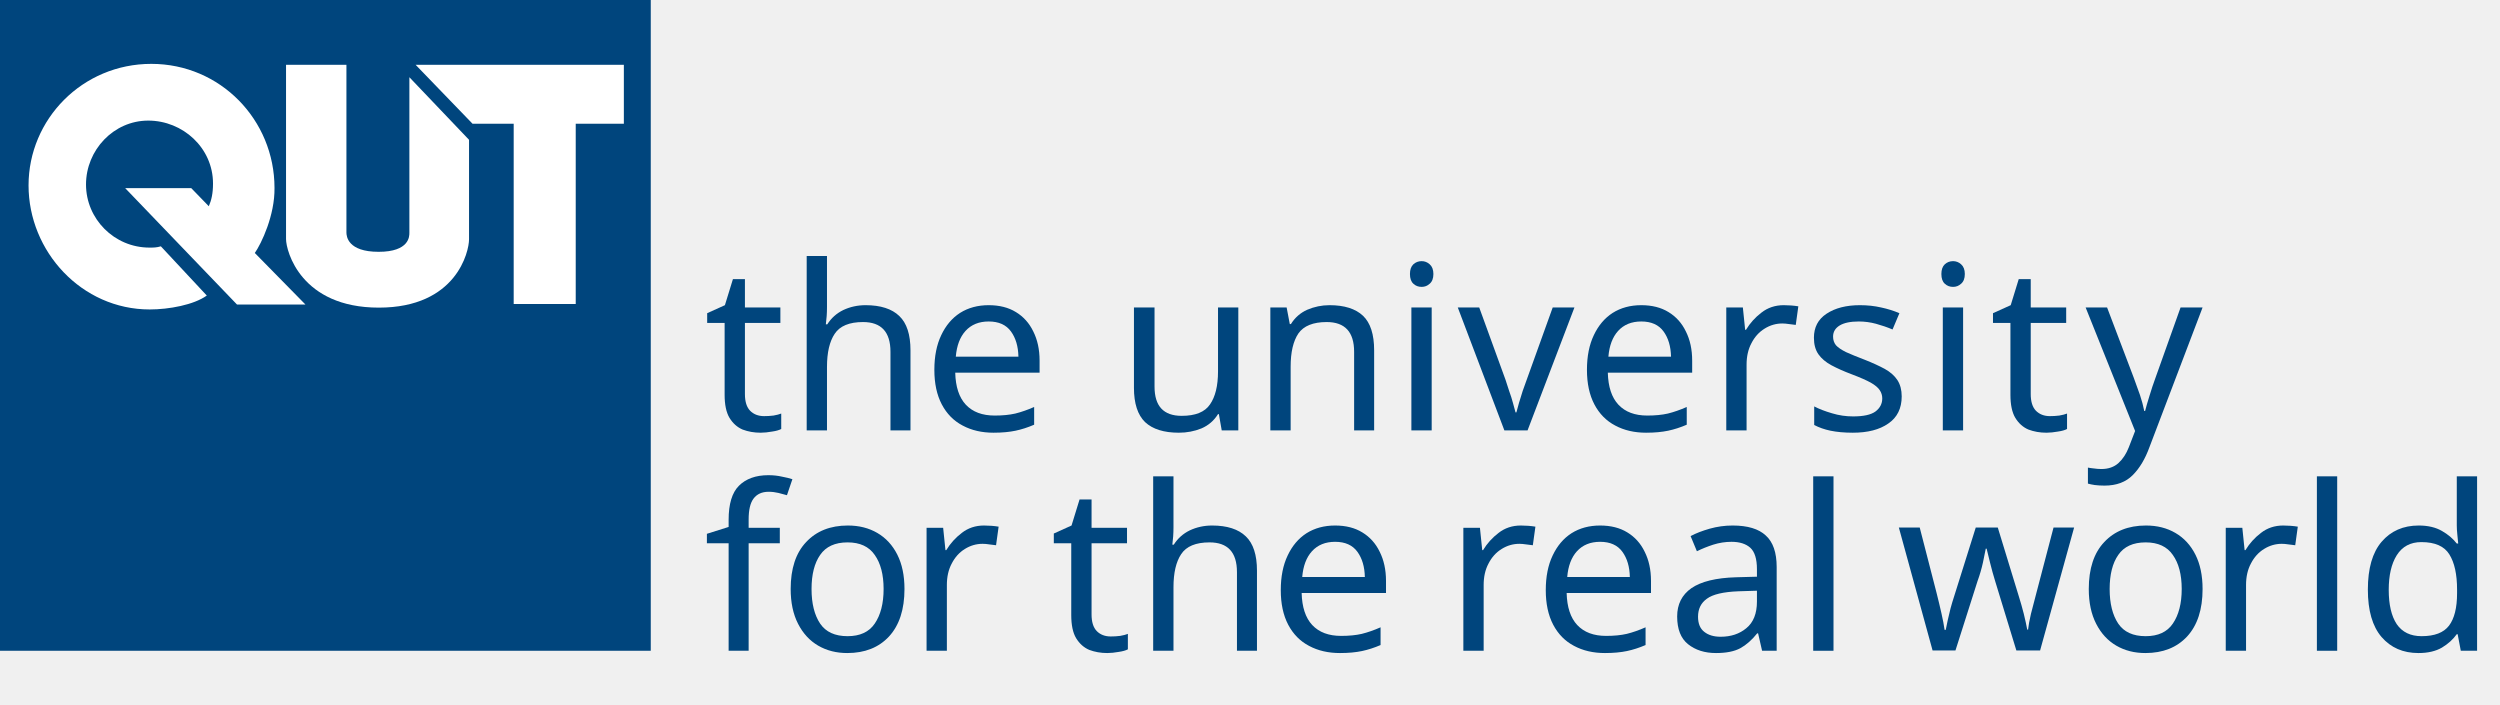
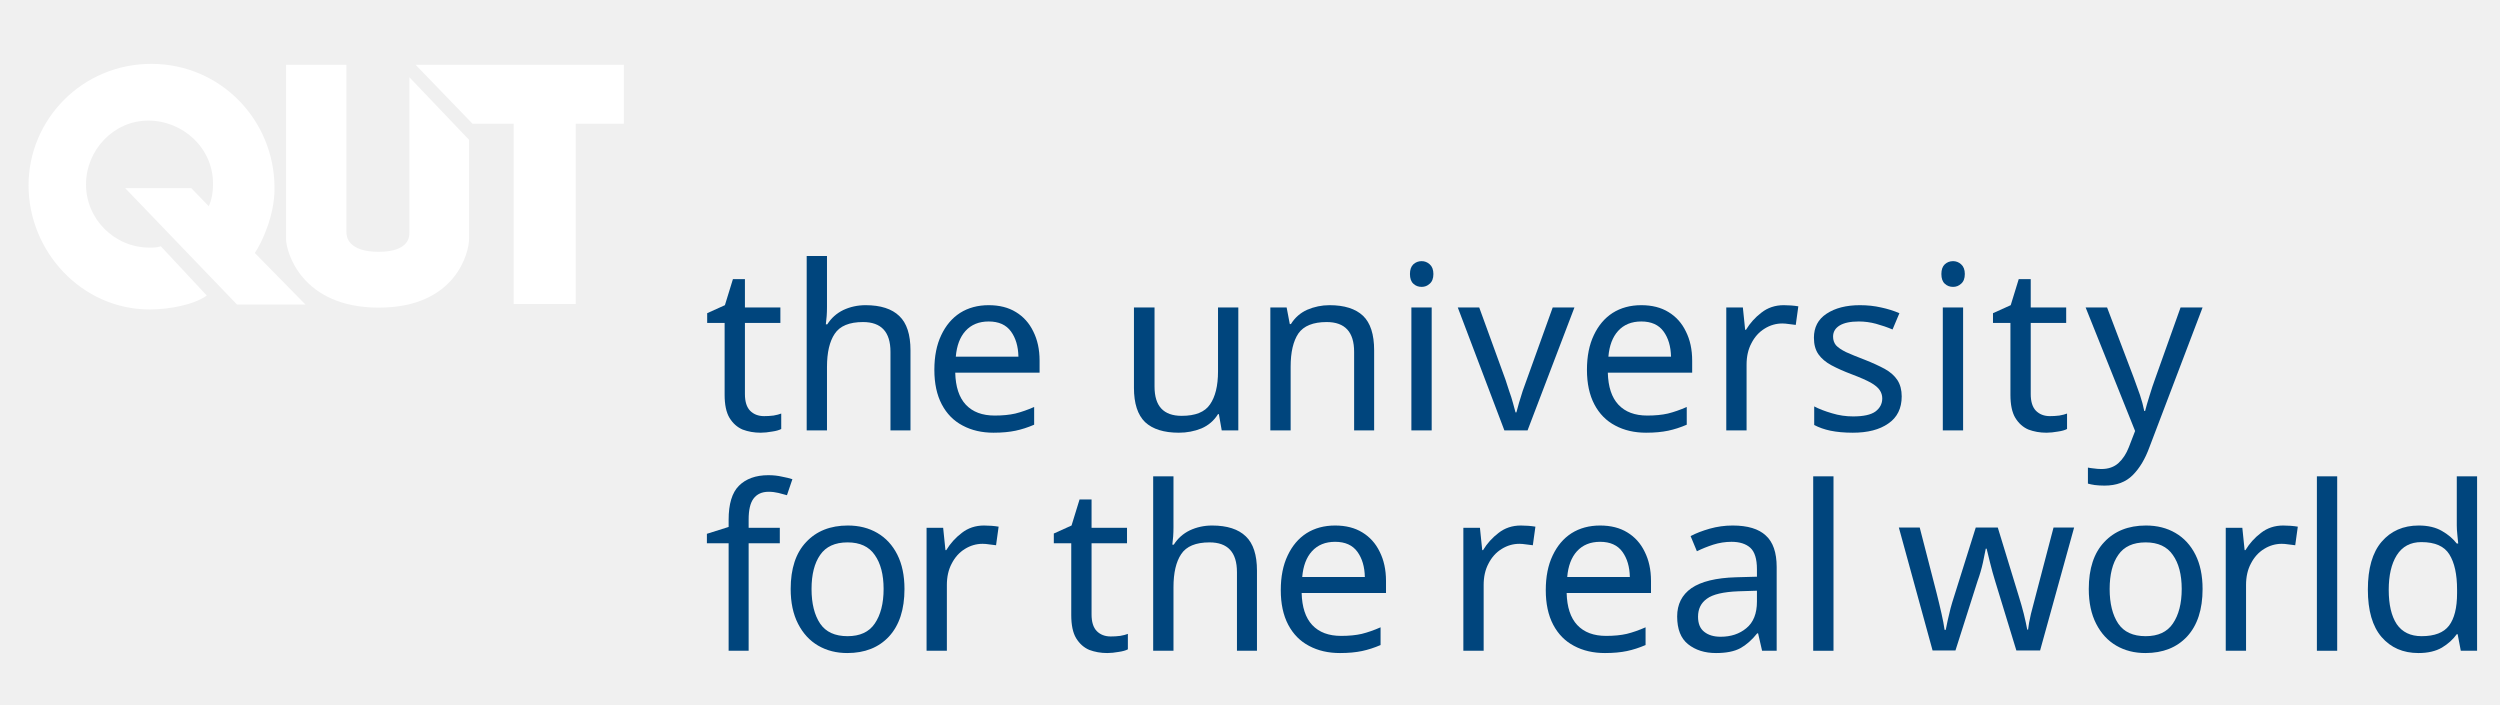
<svg xmlns="http://www.w3.org/2000/svg" id="a" viewBox="0 0 136.61 38.5">
  <defs>
    <style>.b{letter-spacing:-.09em;}.c{letter-spacing:-.04em;}.d{letter-spacing:-.03em;}.e{letter-spacing:-.02em;}.f{letter-spacing:-.05em;}.g{fill:#fff;}.h{letter-spacing:-.04em;}.i{letter-spacing:-.04em;}.j,.k{fill:#00457d;}.l{letter-spacing:-.03em;}.k{font-family:HelveticaNeueLTPro-Hv, 'Helvetica Neue LT Pro';font-size:12.54px;}.m{letter-spacing:-.04em;}.n{letter-spacing:-.13em;}.o{letter-spacing:-.21em;}.p{letter-spacing:-.03em;}.q{letter-spacing:-.03em;}.r{letter-spacing:-.17em;}.s{letter-spacing:0em;}.t{letter-spacing:-.05em;}.u{letter-spacing:-.03em;}.v{letter-spacing:-.02em;}.w{letter-spacing:-.04em;}.x{letter-spacing:-.04em;}.y{letter-spacing:.03em;}.z{letter-spacing:0em;}.aa{letter-spacing:-.01em;}.ab{letter-spacing:.05em;}</style>
  </defs>
-   <rect class="j" width="35.56" height="35.56" />
+   <rect class="j" />
  <path class="g" d="M15.63,3.54s0,9.11,0,9.52c0,.67.82,3.75,5.07,3.75s4.93-3.07,4.93-3.73v-5.44l-3.26-3.42v8.51c0,.17.01,1.03-1.68,1.03s-1.76-.85-1.76-1.06V3.54h-3.31Z" />
  <polygon class="g" points="22.71 3.54 25.82 6.76 28.07 6.76 28.07 16.61 31.46 16.61 31.46 6.76 34.09 6.76 34.09 3.54 22.71 3.54" />
  <path class="g" d="M13.91,13.81l2.78,2.83h-3.74l-6.11-6.36h3.61l.96.99c.14-.32.23-.69.23-1.24,0-1.95-1.65-3.44-3.54-3.44s-3.4,1.61-3.4,3.49,1.54,3.45,3.47,3.45c.21,0,.39,0,.62-.07l2.51,2.69c-.71.51-2.07.76-3.12.76-3.72,0-6.62-3.17-6.62-6.78s2.94-6.64,6.71-6.64,6.73,3.06,6.73,6.78c.02,1.49-.71,3.03-1.08,3.56" />
  <text class="k" transform="translate(38.44 23.52)">
    <tspan class="v" x="0" y="0">t</tspan>
    <tspan class="c" x="4.58" y="0">h</tspan>
    <tspan class="ab" x="11.93" y="0">e</tspan>
    <tspan class="n" x="20.21" y="0"> </tspan>
    <tspan class="q" x="22.54" y="0">un</tspan>
    <tspan class="s" x="37.62" y="0">i</tspan>
    <tspan class="q" x="41.22" y="0">v</tspan>
    <tspan class="l" x="47.59" y="0">e</tspan>
    <tspan class="aa" x="54.83" y="0">r</tspan>
    <tspan class="q" x="60.04" y="0">s</tspan>
    <tspan class="s" x="66.66" y="0">i</tspan>
    <tspan class="y" x="70.26" y="0">t</tspan>
    <tspan x="75.51" y="0">y </tspan>
  </text>
  <text class="k" transform="translate(38.44 35.56)">
    <tspan class="m" x="0" y="0">f</tspan>
    <tspan class="t" x="4.08" y="0">o</tspan>
    <tspan class="u" x="11.13" y="0">r</tspan>
    <tspan class="b" x="16.11" y="0"> </tspan>
    <tspan class="e" x="18.94" y="0">t</tspan>
    <tspan class="x" x="23.51" y="0">h</tspan>
    <tspan class="ab" x="30.86" y="0">e</tspan>
    <tspan class="o" x="39.14" y="0"> </tspan>
    <tspan class="i" x="40.46" y="0">r</tspan>
    <tspan class="d" x="45.34" y="0">e</tspan>
    <tspan class="w" x="52.63" y="0">a</tspan>
    <tspan class="z" x="59.58" y="0">l</tspan>
    <tspan class="r" x="63.41" y="0"> </tspan>
    <tspan class="f" x="65.18" y="0">w</tspan>
    <tspan class="h" x="75.01" y="0">o</tspan>
    <tspan class="p" x="82.12" y="0">r</tspan>
    <tspan class="h" x="87.1" y="0">l</tspan>
    <tspan x="90.26" y="0">d</tspan>
  </text>
</svg>
